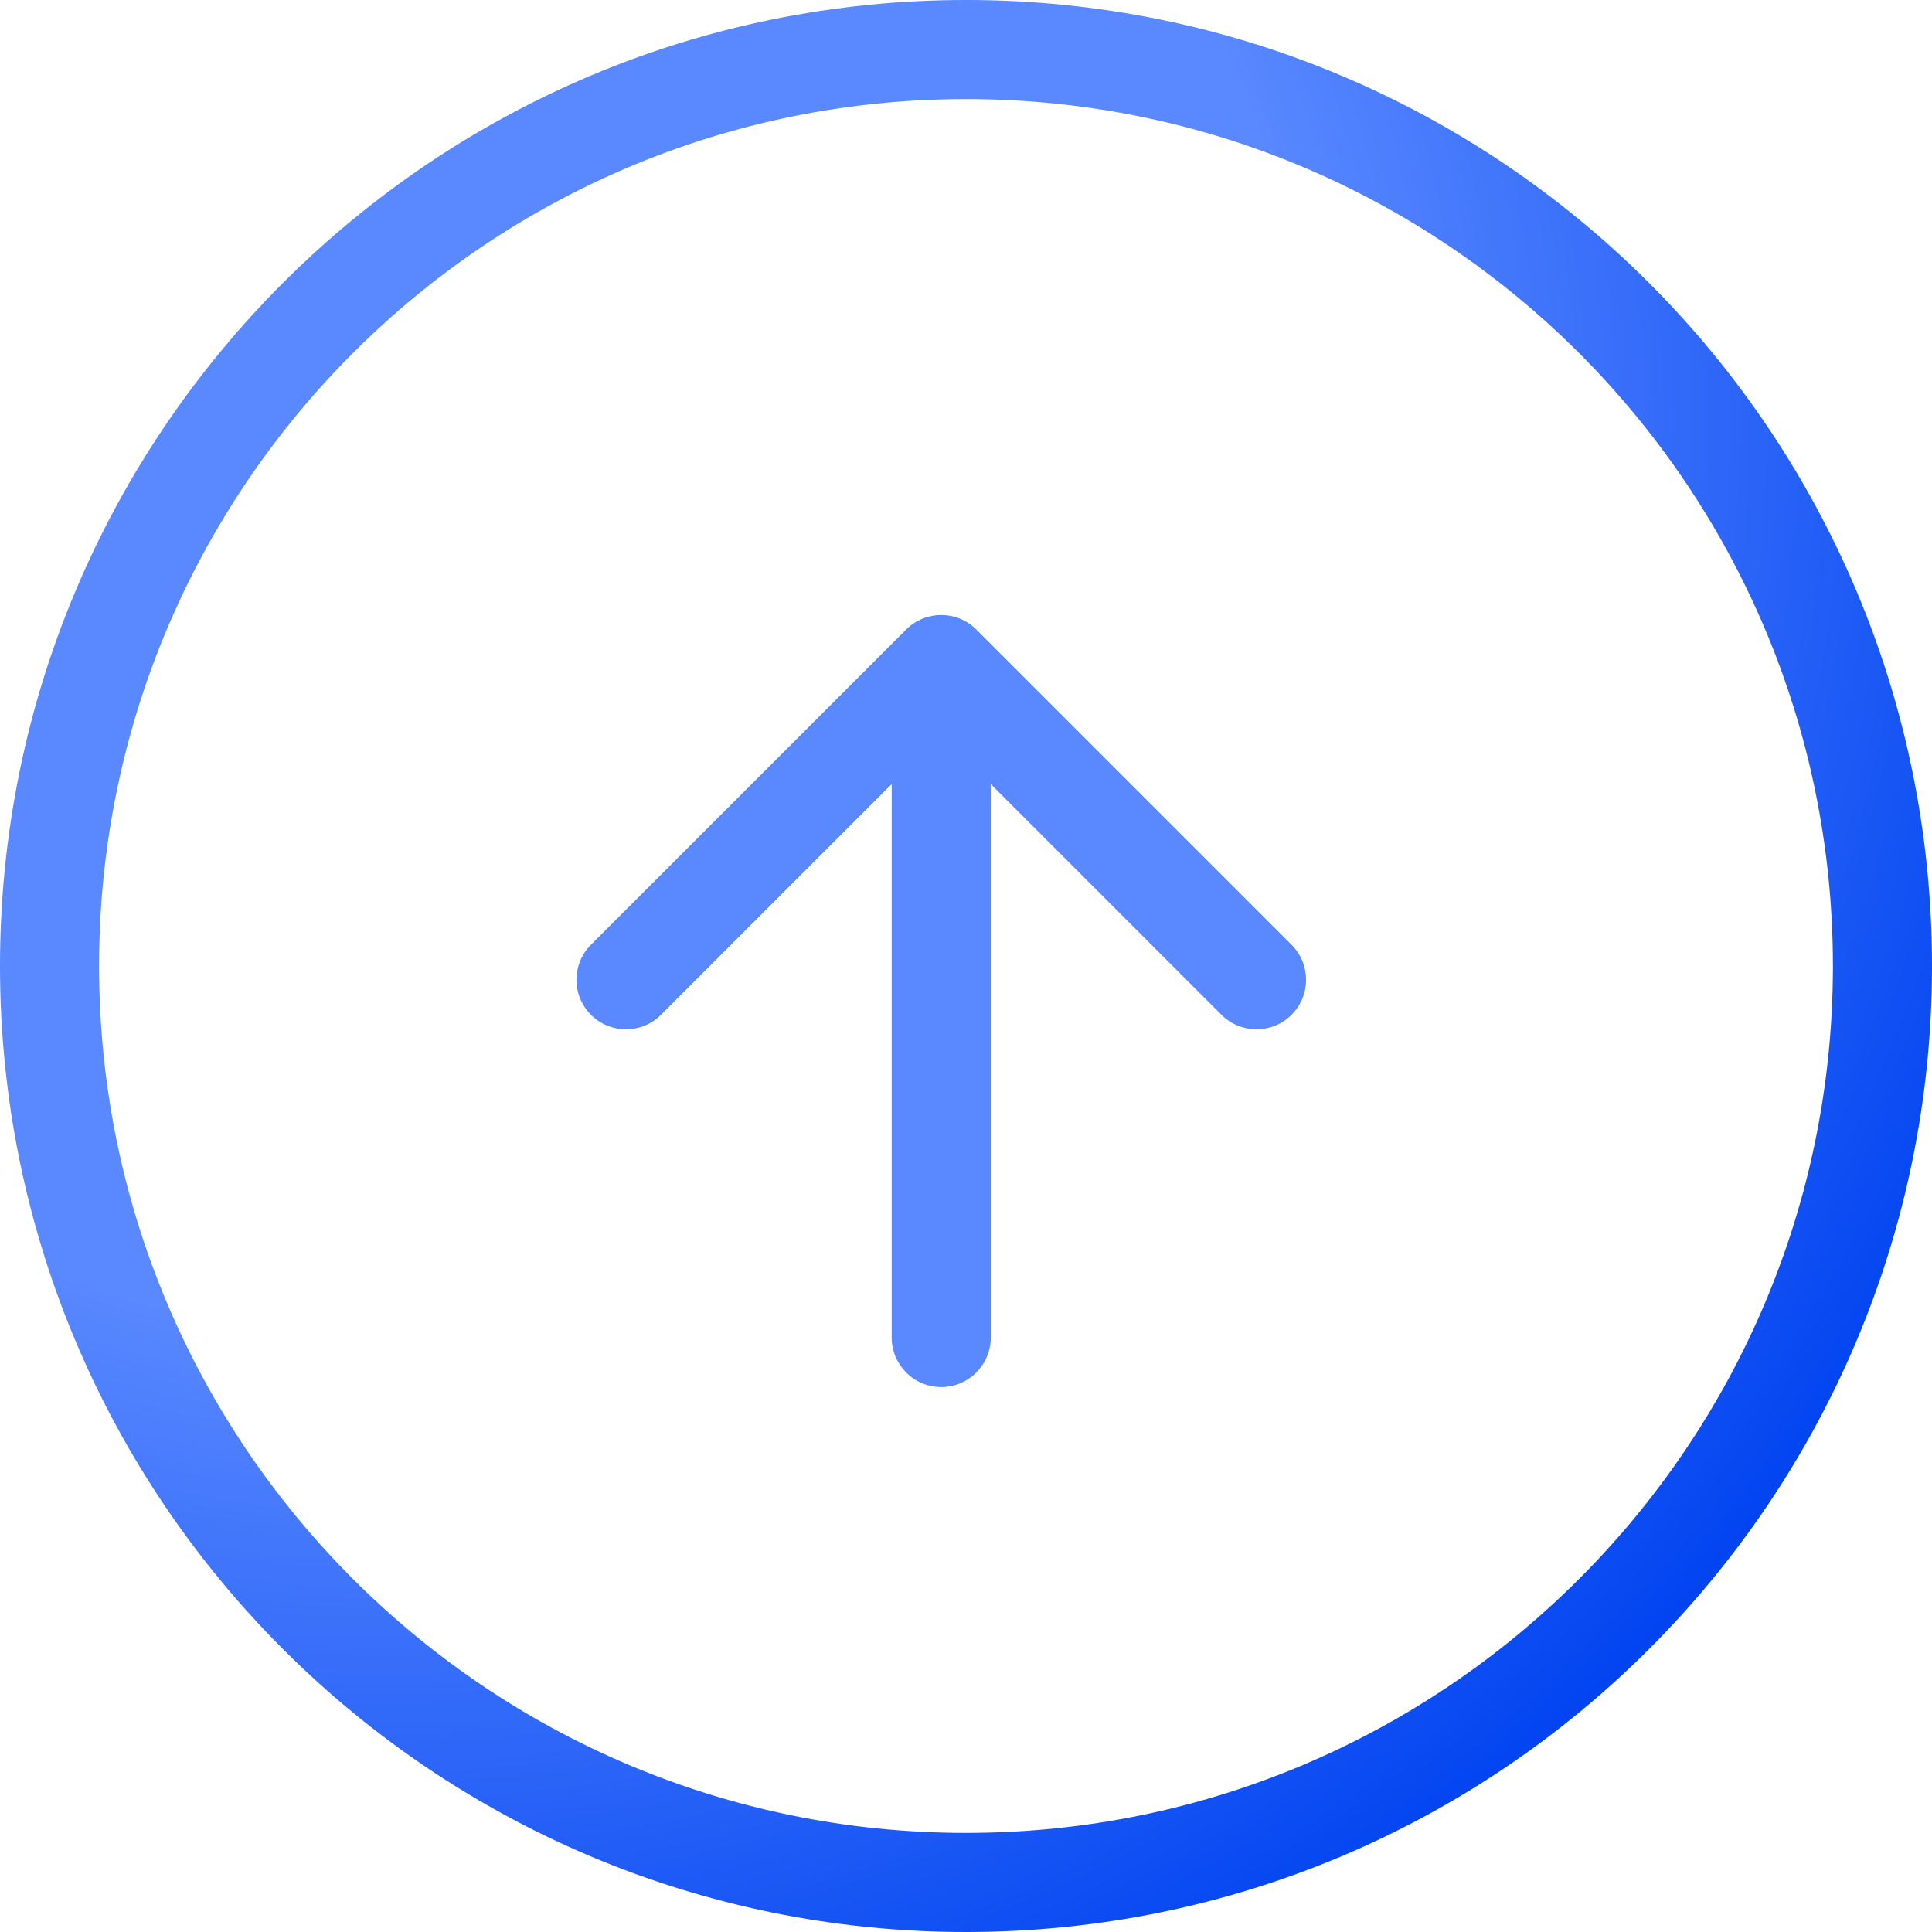
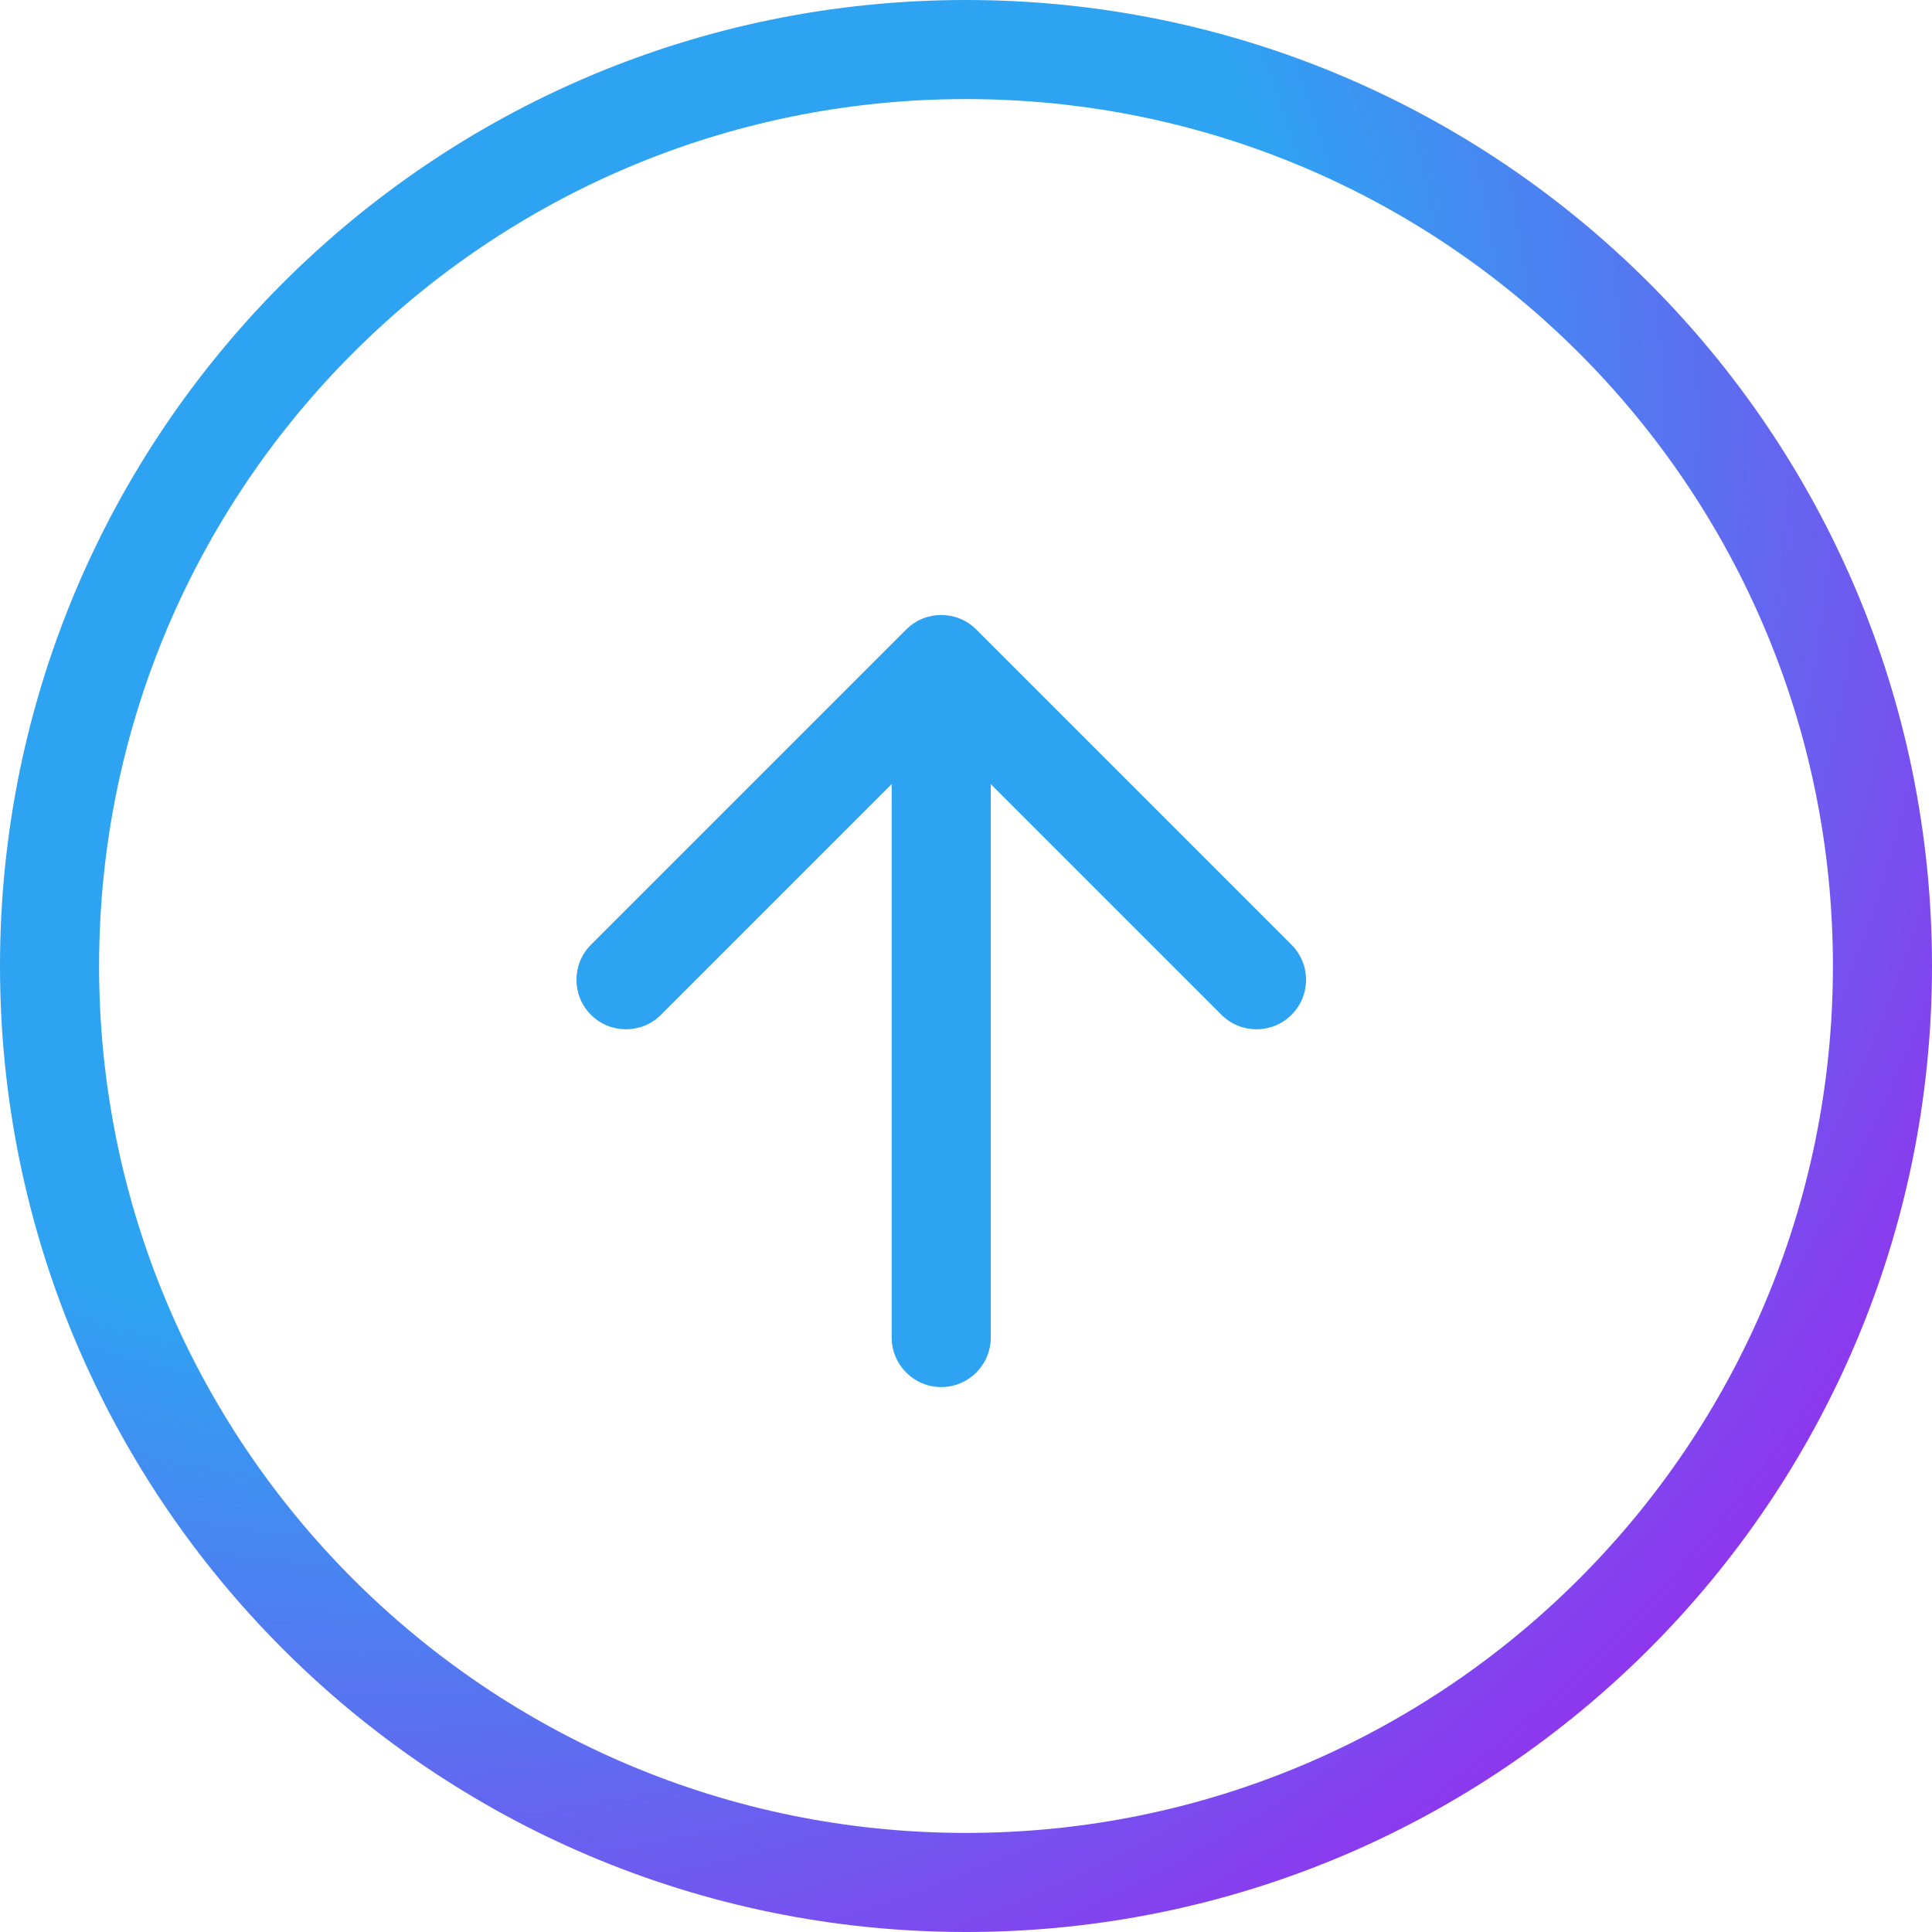
<svg xmlns="http://www.w3.org/2000/svg" width="39" height="39" viewBox="0 0 39 39" fill="none">
  <rect x="1" y="1" width="37" height="37" rx="18.5" stroke="url(#paint0_radial_230_1381)" stroke-width="2" />
-   <path d="M18 15.828L13.343 20.485C12.953 20.875 12.319 20.875 11.929 20.485C11.539 20.095 11.539 19.462 11.929 19.071L18.293 12.707C18.683 12.317 19.317 12.317 19.707 12.707L26.071 19.071C26.462 19.462 26.462 20.095 26.071 20.485C25.681 20.875 25.047 20.875 24.657 20.485L20 15.828L20 27C20 27.552 19.552 28 19 28C18.448 28 18 27.552 18 27L18 15.828Z" fill="#5988FF" />
+   <path d="M18 15.828L13.343 20.485C12.953 20.875 12.319 20.875 11.929 20.485C11.539 20.095 11.539 19.462 11.929 19.071L18.293 12.707C18.683 12.317 19.317 12.317 19.707 12.707L26.071 19.071C26.462 19.462 26.462 20.095 26.071 20.485C25.681 20.875 25.047 20.875 24.657 20.485L20 15.828L20 27C20 27.552 19.552 28 19 28C18.448 28 18 27.552 18 27L18 15.828Z" fill="#2EA3F2" />
  <defs>
    <radialGradient id="paint0_radial_230_1381" cx="0" cy="0" r="1" gradientUnits="userSpaceOnUse" gradientTransform="translate(7.71693 8.74439) rotate(35.4598) scale(35.5349)">
-       <stop offset="0.062" stop-color="#5988FF" />
-       <stop offset="0.516" stop-color="#5988FF" />
-       <stop offset="1" stop-color="#0043F0" />
+       <stop offset="0.062" stop-color="#2EA3F2" />
+       <stop offset="0.516" stop-color="#2EA3F2" />
+       <stop offset="1" stop-color="#8F35EE" />
    </radialGradient>
  </defs>
</svg>
